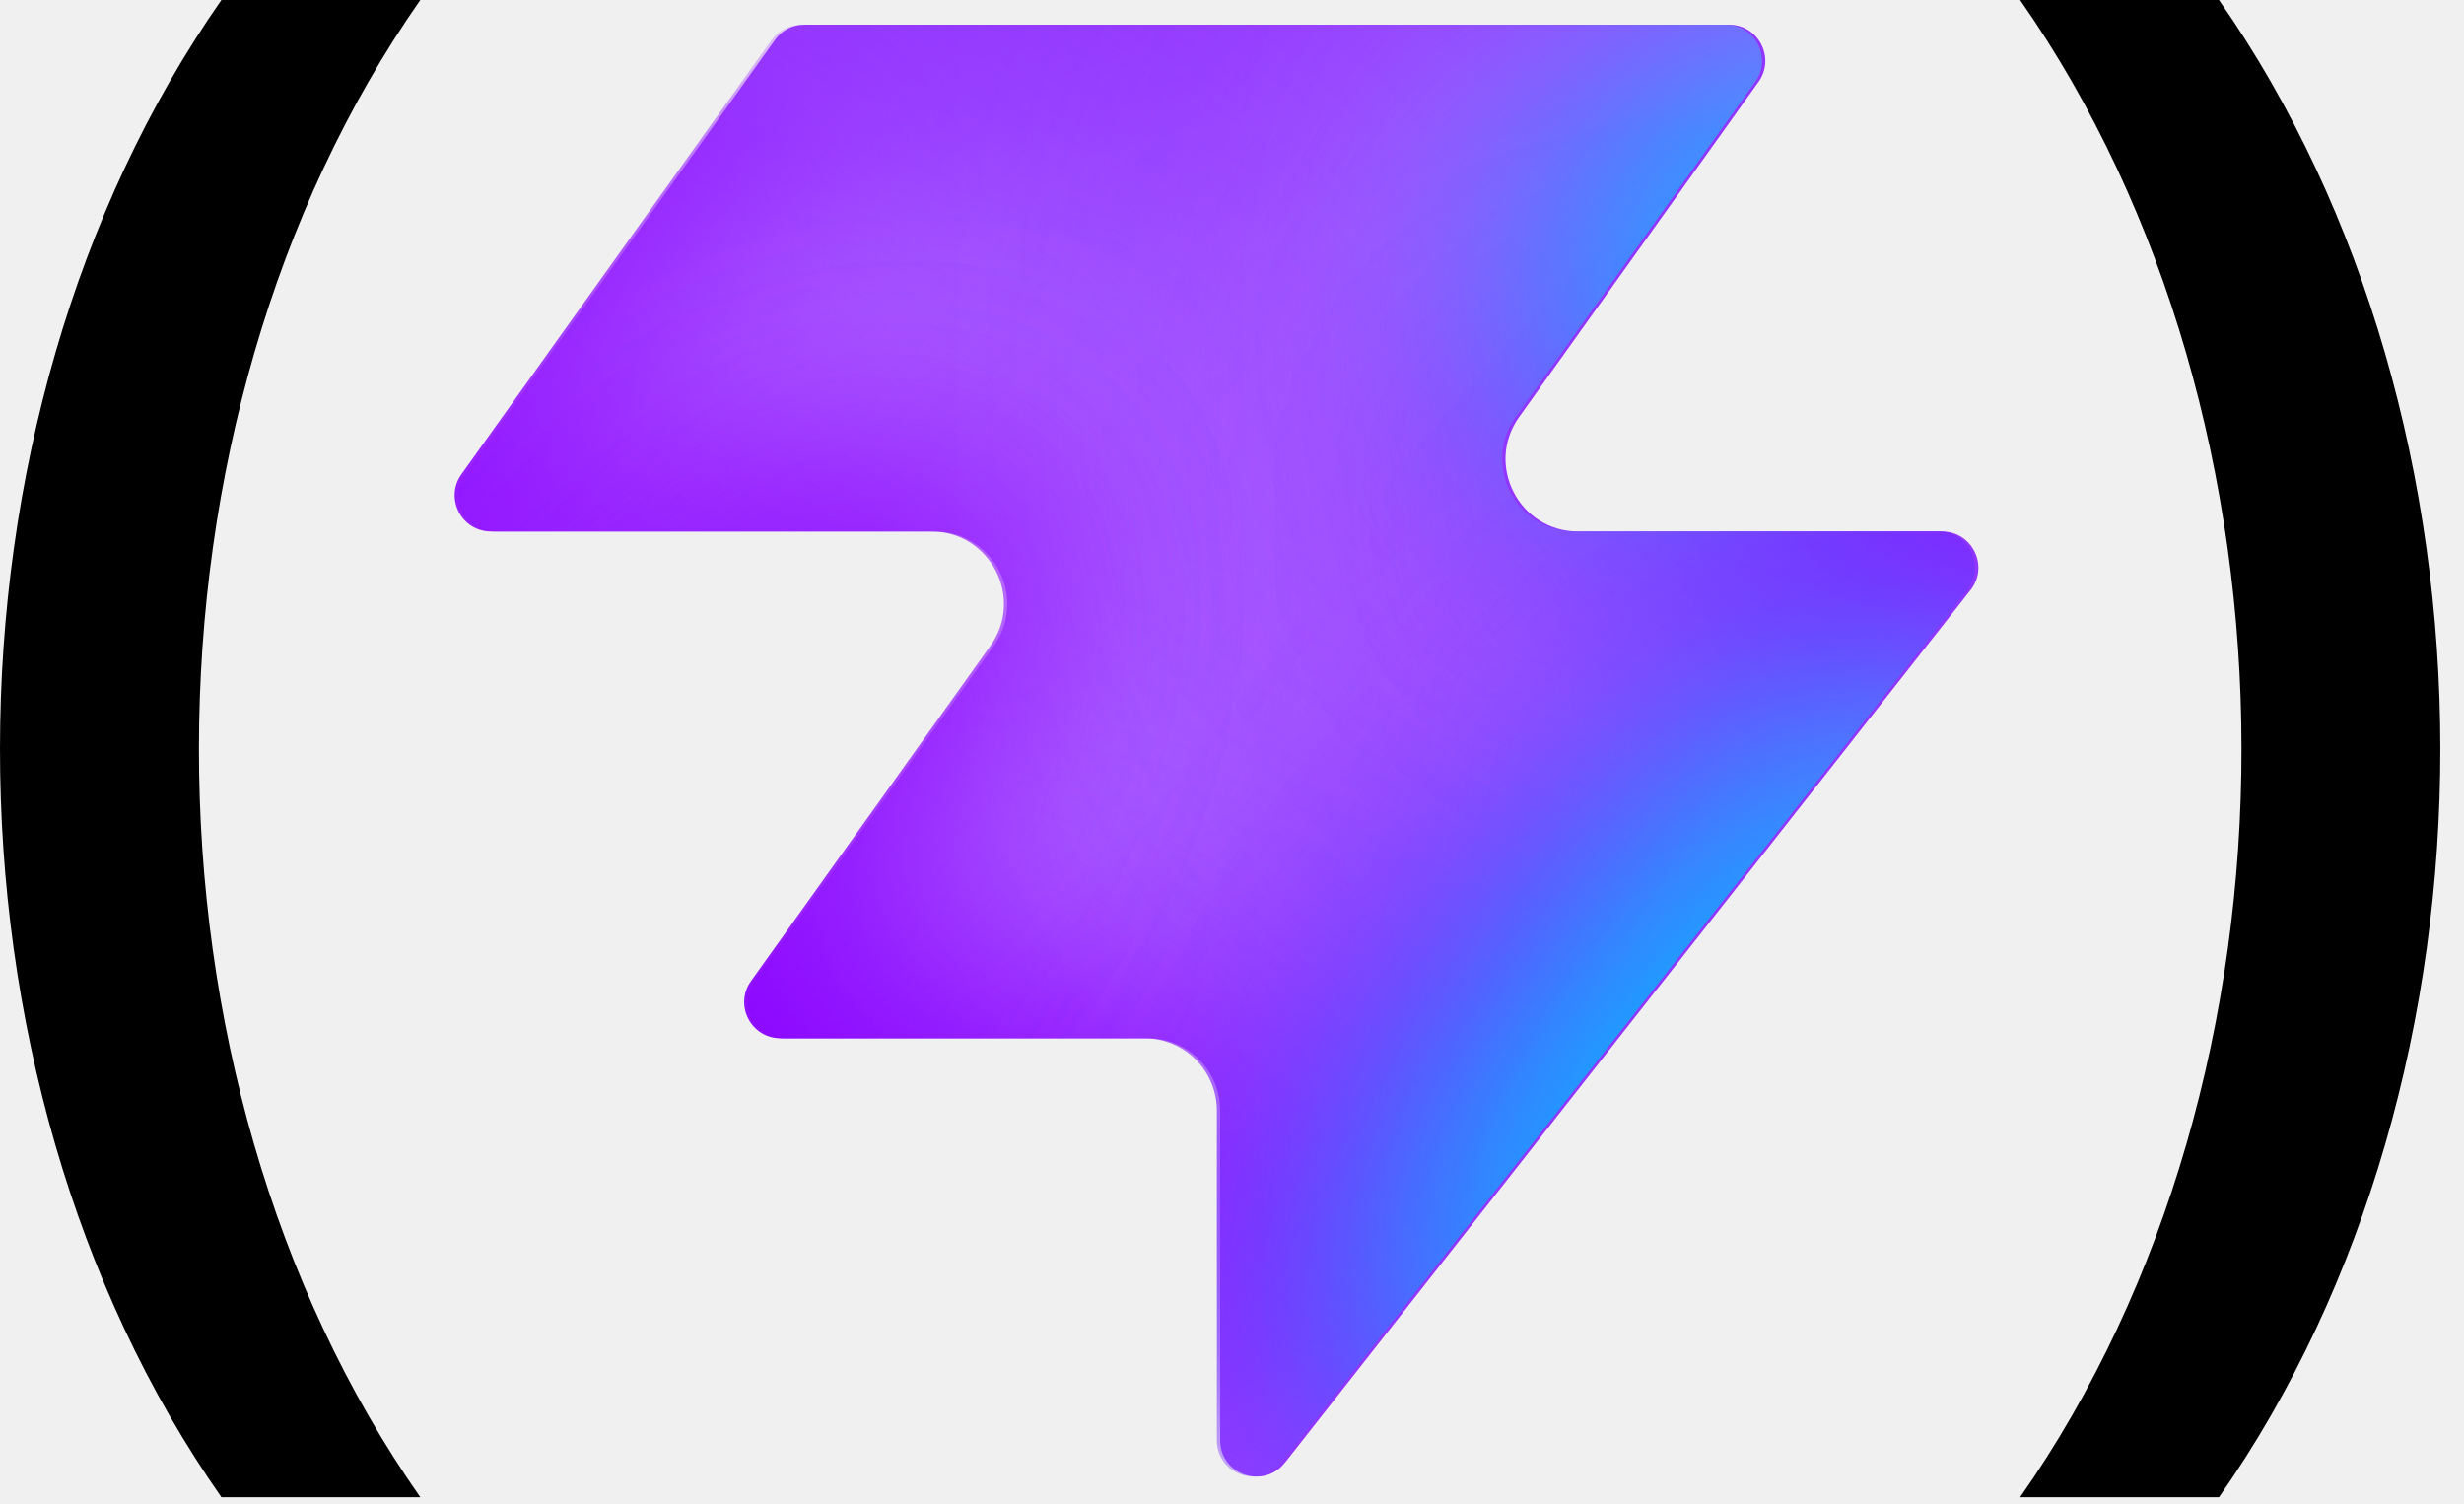
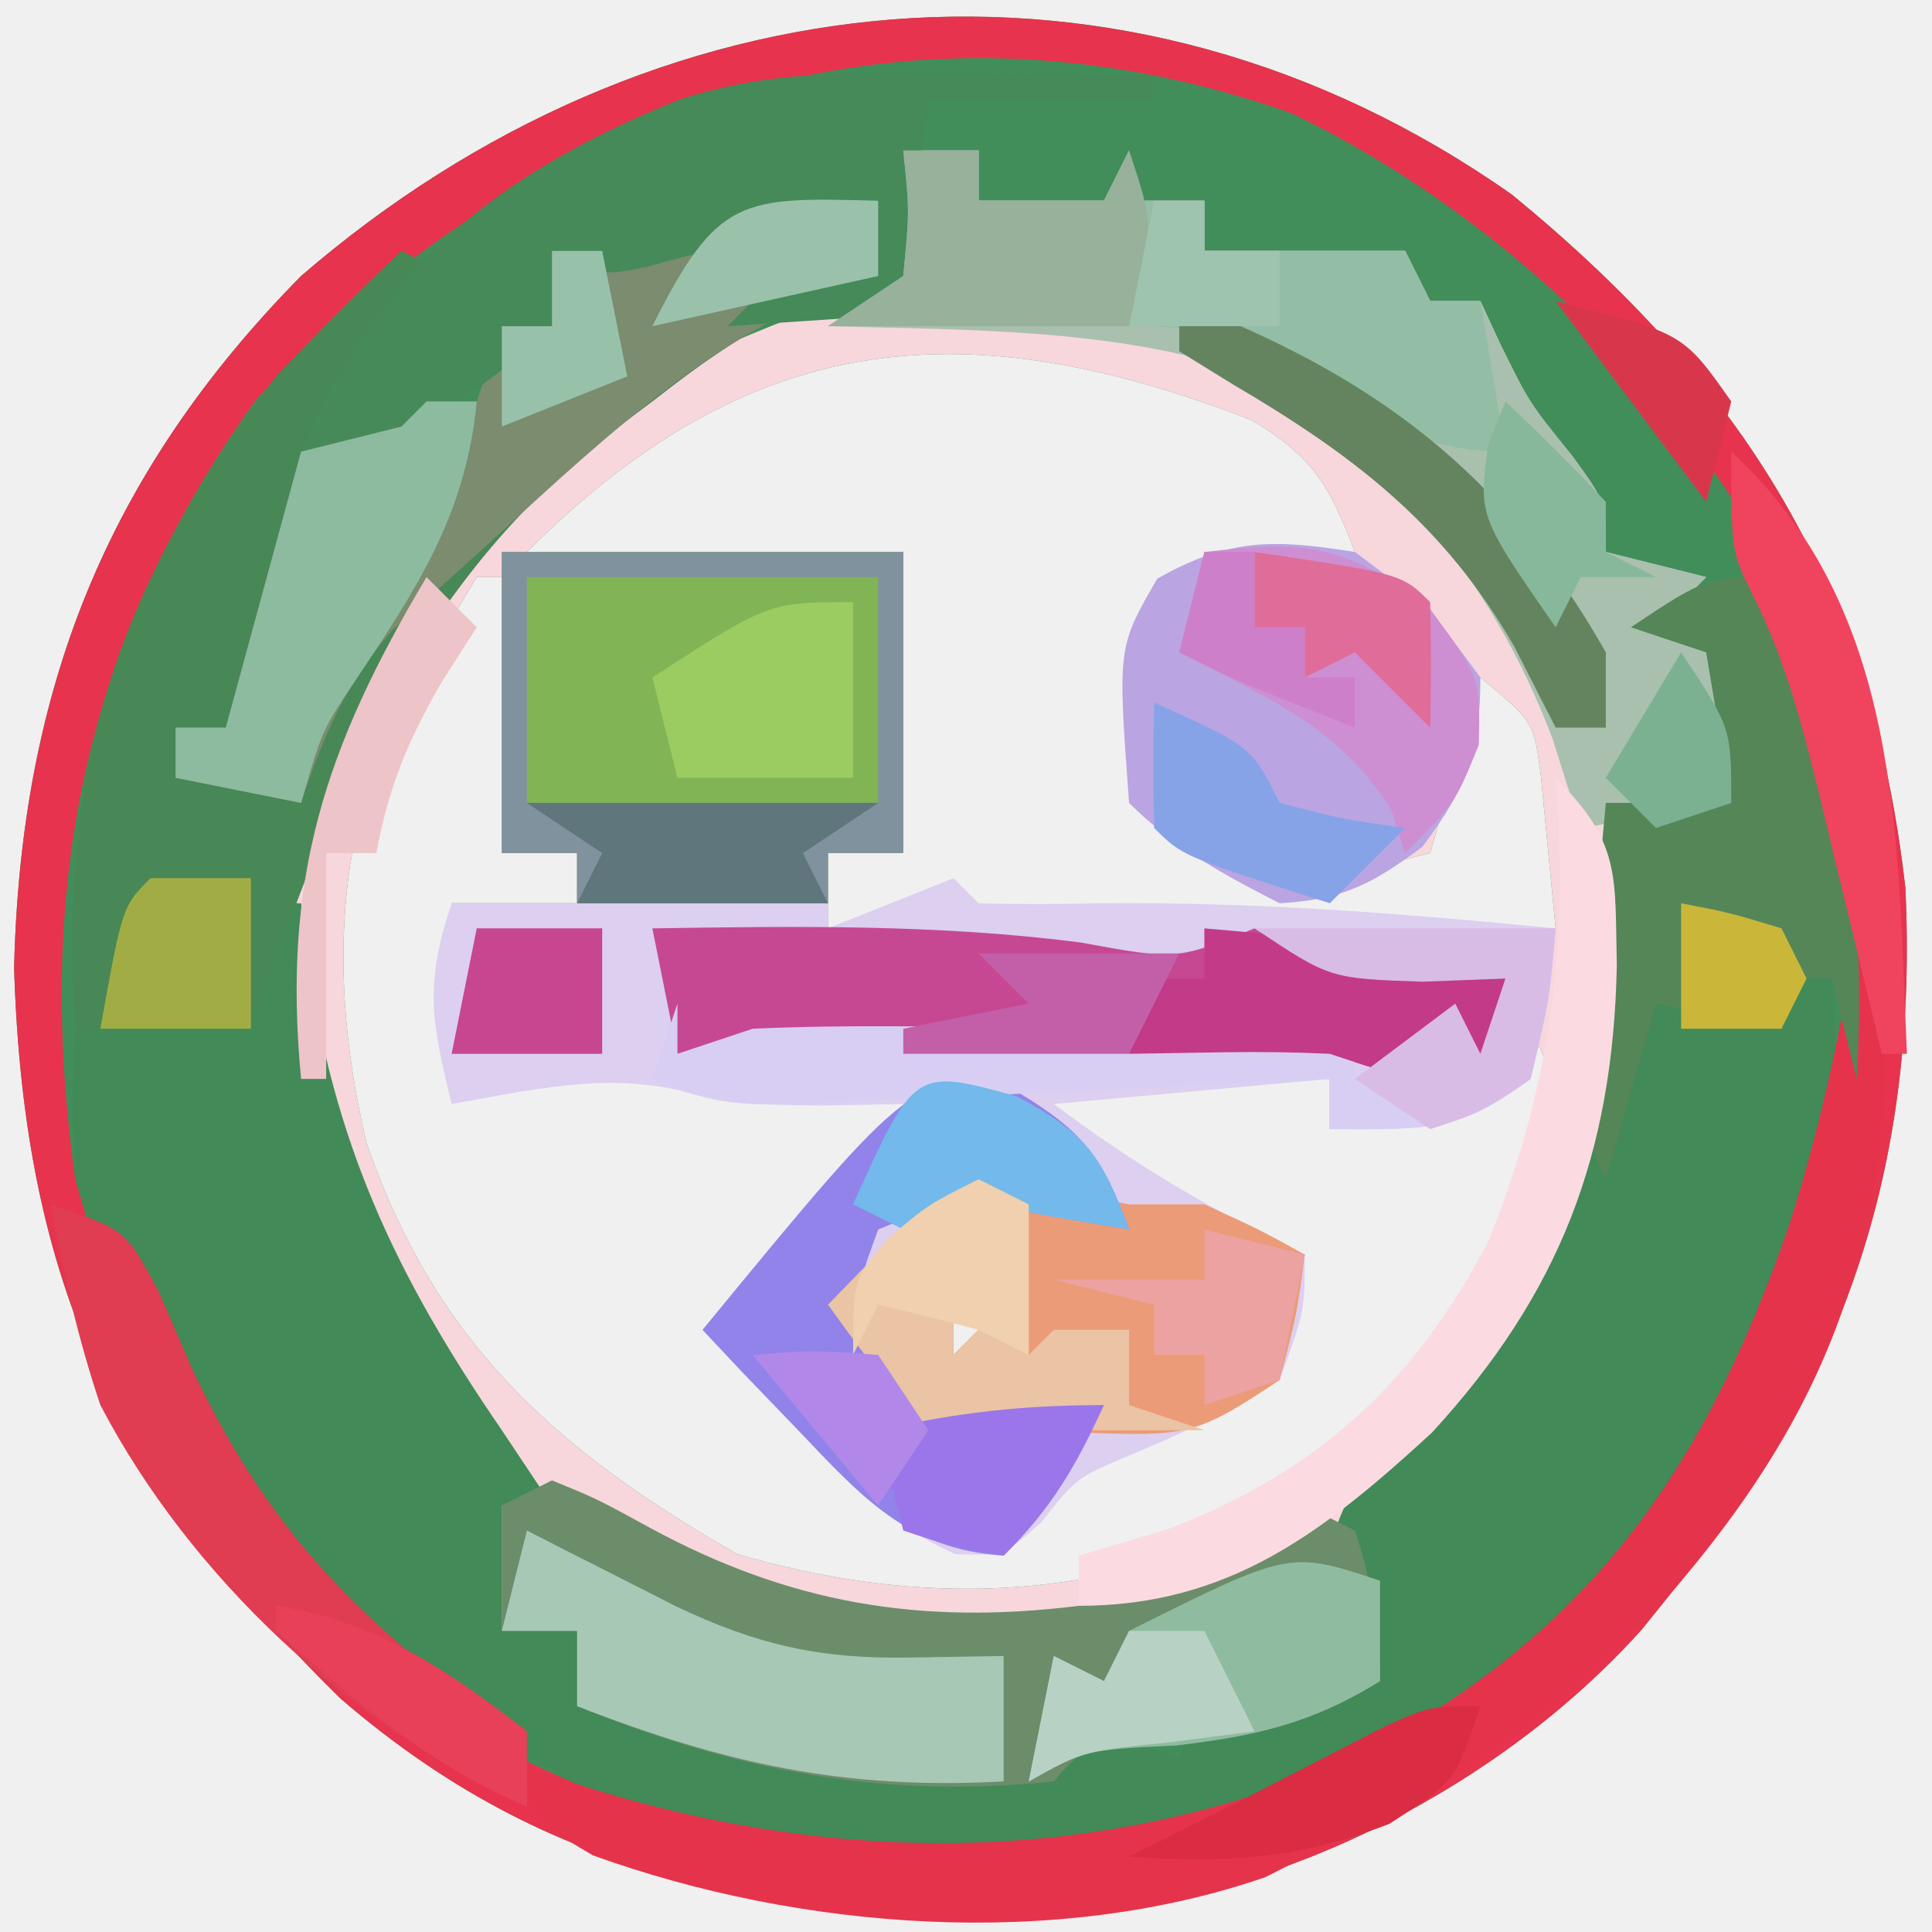
- <svg xmlns="http://www.w3.org/2000/svg" width="77" height="47" fill="none" aria-labelledby="vite-logo-title" viewBox="0 0 77 47">
-   <style>.parenthesis{fill:#000}@media (prefers-color-scheme:dark){.parenthesis{fill:#fff}}</style>
-   <path fill="#9135ff" d="M40.151 45.71c-.663.844-2.02.374-2.02-.699V34.708a2.26 2.26 0 0 0-2.262-2.262H24.493c-.92 0-1.457-1.04-.92-1.788l7.479-10.471c1.07-1.498 0-3.578-1.842-3.578H15.443c-.92 0-1.456-1.04-.92-1.788l9.696-13.576c.213-.297.556-.474.92-.474h28.894c.92 0 1.456 1.04.92 1.788l-7.48 10.472c-1.07 1.497 0 3.578 1.842 3.578h11.376c.944 0 1.474 1.087.89 1.83L40.153 45.712z" />
-   <mask id="a" width="48" height="47" x="14" y="0" maskUnits="userSpaceOnUse" style="mask-type:alpha">
-     <path fill="#000" d="M40.047 45.71c-.663.843-2.02.374-2.02-.699V34.708a2.26 2.26 0 0 0-2.262-2.262H24.389c-.92 0-1.457-1.04-.92-1.788l7.479-10.472c1.07-1.497 0-3.578-1.842-3.578H15.34c-.92 0-1.456-1.04-.92-1.788l9.696-13.575c.213-.297.556-.474.92-.474H53.93c.92 0 1.456 1.04.92 1.788L47.37 13.03c-1.07 1.498 0 3.578 1.842 3.578h11.376c.944 0 1.474 1.088.89 1.831L40.049 45.712z" />
-   </mask>
-   <g mask="url(#a)">
-     <g filter="url(#b)">
-       <ellipse cx="5.508" cy="14.704" fill="#eee6ff" rx="5.508" ry="14.704" transform="rotate(269.814 20.96 11.29)scale(-1 1)" />
-     </g>
-     <g filter="url(#c)">
-       <ellipse cx="10.399" cy="29.851" fill="#eee6ff" rx="10.399" ry="29.851" transform="rotate(89.814 -16.902 -8.275)scale(1 -1)" />
-     </g>
-     <g filter="url(#d)">
-       <ellipse cx="5.508" cy="30.487" fill="#8900ff" rx="5.508" ry="30.487" transform="rotate(89.814 -19.197 -7.127)scale(1 -1)" />
-     </g>
-     <g filter="url(#e)">
-       <ellipse cx="5.508" cy="30.599" fill="#8900ff" rx="5.508" ry="30.599" transform="rotate(89.814 -25.928 4.177)scale(1 -1)" />
-     </g>
-     <g filter="url(#f)">
-       <ellipse cx="5.508" cy="30.599" fill="#8900ff" rx="5.508" ry="30.599" transform="rotate(89.814 -25.738 5.52)scale(1 -1)" />
-     </g>
-     <g filter="url(#g)">
-       <ellipse cx="14.072" cy="22.078" fill="#eee6ff" rx="14.072" ry="22.078" transform="rotate(93.35 31.245 55.578)scale(-1 1)" />
-     </g>
-     <g filter="url(#h)">
-       <ellipse cx="3.47" cy="21.501" fill="#8900ff" rx="3.47" ry="21.501" transform="rotate(89.009 35.419 55.202)scale(-1 1)" />
-     </g>
-     <g filter="url(#i)">
-       <ellipse cx="3.47" cy="21.501" fill="#8900ff" rx="3.47" ry="21.501" transform="rotate(89.009 35.419 55.202)scale(-1 1)" />
-     </g>
-     <g filter="url(#j)">
-       <ellipse cx="14.592" cy="9.743" fill="#8900ff" rx="4.407" ry="29.108" transform="rotate(39.51 14.592 9.743)" />
-     </g>
-     <g filter="url(#k)">
-       <ellipse cx="61.728" cy="-5.321" fill="#8900ff" rx="4.407" ry="29.108" transform="rotate(37.892 61.728 -5.32)" />
-     </g>
-     <g filter="url(#l)">
-       <ellipse cx="55.618" cy="7.104" fill="#00c2ff" rx="5.971" ry="9.665" transform="rotate(37.892 55.618 7.104)" />
-     </g>
-     <g filter="url(#m)">
-       <ellipse cx="12.326" cy="39.103" fill="#8900ff" rx="4.407" ry="29.108" transform="rotate(37.892 12.326 39.103)" />
-     </g>
-     <g filter="url(#n)">
-       <ellipse cx="12.326" cy="39.103" fill="#8900ff" rx="4.407" ry="29.108" transform="rotate(37.892 12.326 39.103)" />
-     </g>
-     <g filter="url(#o)">
-       <ellipse cx="49.857" cy="30.678" fill="#8900ff" rx="4.407" ry="29.108" transform="rotate(37.892 49.857 30.678)" />
-     </g>
-     <g filter="url(#p)">
-       <ellipse cx="52.623" cy="33.171" fill="#00c2ff" rx="5.971" ry="15.297" transform="rotate(37.892 52.623 33.17)" />
-     </g>
-   </g>
-   <path d="M6.919 0c-9.198 13.166-9.252 33.575 0 46.789h6.215c-9.25-13.214-9.196-33.623 0-46.789zm62.424 0h-6.215c9.198 13.166 9.252 33.575 0 46.789h6.215c9.25-13.214 9.196-33.623 0-46.789" class="parenthesis" />
-   <defs>
-     <filter id="b" width="60.045" height="41.654" x="-5.564" y="16.92" color-interpolation-filters="sRGB" filterUnits="userSpaceOnUse">
-       <feFlood flood-opacity="0" result="BackgroundImageFix" />
-       <feBlend in="SourceGraphic" in2="BackgroundImageFix" result="shape" />
-       <feGaussianBlur result="effect1_foregroundBlur_2002_17286" stdDeviation="7.659" />
-     </filter>
-     <filter id="c" width="90.34" height="51.437" x="-40.407" y="-6.762" color-interpolation-filters="sRGB" filterUnits="userSpaceOnUse">
-       <feFlood flood-opacity="0" result="BackgroundImageFix" />
-       <feBlend in="SourceGraphic" in2="BackgroundImageFix" result="shape" />
-       <feGaussianBlur result="effect1_foregroundBlur_2002_17286" stdDeviation="7.659" />
-     </filter>
-     <filter id="d" width="79.355" height="29.4" x="-35.435" y="2.801" color-interpolation-filters="sRGB" filterUnits="userSpaceOnUse">
-       <feFlood flood-opacity="0" result="BackgroundImageFix" />
-       <feBlend in="SourceGraphic" in2="BackgroundImageFix" result="shape" />
-       <feGaussianBlur result="effect1_foregroundBlur_2002_17286" stdDeviation="4.596" />
-     </filter>
-     <filter id="e" width="79.579" height="29.4" x="-30.84" y="20.8" color-interpolation-filters="sRGB" filterUnits="userSpaceOnUse">
-       <feFlood flood-opacity="0" result="BackgroundImageFix" />
-       <feBlend in="SourceGraphic" in2="BackgroundImageFix" result="shape" />
-       <feGaussianBlur result="effect1_foregroundBlur_2002_17286" stdDeviation="4.596" />
-     </filter>
-     <filter id="f" width="79.579" height="29.4" x="-29.307" y="21.949" color-interpolation-filters="sRGB" filterUnits="userSpaceOnUse">
-       <feFlood flood-opacity="0" result="BackgroundImageFix" />
-       <feBlend in="SourceGraphic" in2="BackgroundImageFix" result="shape" />
-       <feGaussianBlur result="effect1_foregroundBlur_2002_17286" stdDeviation="4.596" />
-     </filter>
-     <filter id="g" width="74.749" height="58.852" x="29.961" y="-17.13" color-interpolation-filters="sRGB" filterUnits="userSpaceOnUse">
-       <feFlood flood-opacity="0" result="BackgroundImageFix" />
-       <feBlend in="SourceGraphic" in2="BackgroundImageFix" result="shape" />
-       <feGaussianBlur result="effect1_foregroundBlur_2002_17286" stdDeviation="7.659" />
-     </filter>
-     <filter id="h" width="61.377" height="25.362" x="37.754" y="3.055" color-interpolation-filters="sRGB" filterUnits="userSpaceOnUse">
-       <feFlood flood-opacity="0" result="BackgroundImageFix" />
-       <feBlend in="SourceGraphic" in2="BackgroundImageFix" result="shape" />
-       <feGaussianBlur result="effect1_foregroundBlur_2002_17286" stdDeviation="4.596" />
-     </filter>
-     <filter id="i" width="61.377" height="25.362" x="37.754" y="3.055" color-interpolation-filters="sRGB" filterUnits="userSpaceOnUse">
-       <feFlood flood-opacity="0" result="BackgroundImageFix" />
-       <feBlend in="SourceGraphic" in2="BackgroundImageFix" result="shape" />
-       <feGaussianBlur result="effect1_foregroundBlur_2002_17286" stdDeviation="4.596" />
-     </filter>
-     <filter id="j" width="56.045" height="63.649" x="-13.43" y="-22.082" color-interpolation-filters="sRGB" filterUnits="userSpaceOnUse">
-       <feFlood flood-opacity="0" result="BackgroundImageFix" />
-       <feBlend in="SourceGraphic" in2="BackgroundImageFix" result="shape" />
-       <feGaussianBlur result="effect1_foregroundBlur_2002_17286" stdDeviation="4.596" />
-     </filter>
-     <filter id="k" width="54.814" height="64.646" x="34.321" y="-37.644" color-interpolation-filters="sRGB" filterUnits="userSpaceOnUse">
-       <feFlood flood-opacity="0" result="BackgroundImageFix" />
-       <feBlend in="SourceGraphic" in2="BackgroundImageFix" result="shape" />
-       <feGaussianBlur result="effect1_foregroundBlur_2002_17286" stdDeviation="4.596" />
-     </filter>
-     <filter id="l" width="33.541" height="35.313" x="38.847" y="-10.552" color-interpolation-filters="sRGB" filterUnits="userSpaceOnUse">
-       <feFlood flood-opacity="0" result="BackgroundImageFix" />
-       <feBlend in="SourceGraphic" in2="BackgroundImageFix" result="shape" />
-       <feGaussianBlur result="effect1_foregroundBlur_2002_17286" stdDeviation="4.596" />
-     </filter>
-     <filter id="m" width="54.814" height="64.646" x="-15.081" y="6.78" color-interpolation-filters="sRGB" filterUnits="userSpaceOnUse">
-       <feFlood flood-opacity="0" result="BackgroundImageFix" />
-       <feBlend in="SourceGraphic" in2="BackgroundImageFix" result="shape" />
-       <feGaussianBlur result="effect1_foregroundBlur_2002_17286" stdDeviation="4.596" />
-     </filter>
-     <filter id="n" width="54.814" height="64.646" x="-15.081" y="6.78" color-interpolation-filters="sRGB" filterUnits="userSpaceOnUse">
-       <feFlood flood-opacity="0" result="BackgroundImageFix" />
-       <feBlend in="SourceGraphic" in2="BackgroundImageFix" result="shape" />
-       <feGaussianBlur result="effect1_foregroundBlur_2002_17286" stdDeviation="4.596" />
-     </filter>
-     <filter id="o" width="54.814" height="64.646" x="22.45" y="-1.645" color-interpolation-filters="sRGB" filterUnits="userSpaceOnUse">
-       <feFlood flood-opacity="0" result="BackgroundImageFix" />
-       <feBlend in="SourceGraphic" in2="BackgroundImageFix" result="shape" />
-       <feGaussianBlur result="effect1_foregroundBlur_2002_17286" stdDeviation="4.596" />
-     </filter>
-     <filter id="p" width="39.409" height="43.623" x="32.919" y="11.36" color-interpolation-filters="sRGB" filterUnits="userSpaceOnUse">
-       <feFlood flood-opacity="0" result="BackgroundImageFix" />
-       <feBlend in="SourceGraphic" in2="BackgroundImageFix" result="shape" />
-       <feGaussianBlur result="effect1_foregroundBlur_2002_17286" stdDeviation="4.596" />
-     </filter>
-   </defs>
+ <svg xmlns="http://www.w3.org/2000/svg" version="1.1" width="77" height="77">
+   <path d="M0 0 C9.258 7.589 14.325 15.617 15.688 27.625 C16.189 38.285 13.481 46.992 6.75 55.25 C6.236 55.888 5.721 56.526 5.191 57.184 C-0.379 63.396 -9.037 67.856 -17.402 68.488 C-28.669 68.709 -37.819 67.603 -46.688 59.938 C-55.581 51.186 -59.302 43.474 -59.688 30.812 C-59.421 19.799 -56.025 11.129 -48.25 3.25 C-34.272 -8.825 -15.458 -10.859 0 0 Z M-39.25 14.25 C-34.3 14.25 -29.35 14.25 -24.25 14.25 C-24.25 18.21 -24.25 22.17 -24.25 26.25 C-25.24 26.25 -26.23 26.25 -27.25 26.25 C-27.25 27.24 -27.25 28.23 -27.25 29.25 C-26.446 29.064 -25.641 28.879 -24.812 28.688 C-23.544 28.471 -23.544 28.471 -22.25 28.25 C-21.92 28.58 -21.59 28.91 -21.25 29.25 C-19.542 29.337 -17.831 29.357 -16.121 29.348 C-15.087 29.344 -14.052 29.341 -12.986 29.338 C-11.898 29.33 -10.809 29.321 -9.688 29.312 C-8.595 29.308 -7.503 29.303 -6.377 29.299 C-3.668 29.287 -0.959 29.271 1.75 29.25 C1.626 27.971 1.502 26.692 1.375 25.375 C1.305 24.656 1.236 23.936 1.164 23.195 C0.886 21.023 0.886 21.023 -1.25 19.25 C-1.91 21.56 -2.57 23.87 -3.25 26.25 C-6.702 27.133 -8.723 27.433 -12.125 26.25 C-14.25 24.25 -14.25 24.25 -14.688 20.688 C-14.25 17.25 -14.25 17.25 -12.25 15.25 C-10.262 14.852 -8.261 14.512 -6.25 14.25 C-7.256 11.605 -7.917 10.447 -10.387 8.984 C-21.918 4.535 -30.408 5.408 -39.25 14.25 Z M-41.25 15.25 C-41.889 16.323 -42.529 17.395 -43.188 18.5 C-43.547 19.103 -43.907 19.707 -44.277 20.328 C-47.043 25.794 -47.041 31.945 -45.637 37.812 C-42.869 45.809 -38.088 50.047 -30.875 54.188 C-24.278 56.121 -17.587 56.169 -11.199 53.422 C-4.927 49.651 -0.276 44.274 1.75 37.25 C1.566 34.905 1.566 34.905 0.75 33.25 C0.09 34.24 -0.57 35.23 -1.25 36.25 C-4.375 36.938 -4.375 36.938 -7.25 37.25 C-7.25 36.59 -7.25 35.93 -7.25 35.25 C-11.54 35.25 -15.83 35.25 -20.25 35.25 C-16.284 39.512 -16.284 39.512 -11.25 42.25 C-10.26 42.25 -9.27 42.25 -8.25 42.25 C-8.508 44.121 -8.508 44.121 -9.25 46.25 C-10.992 47.41 -10.992 47.41 -13.125 48.312 C-15.504 49.335 -17.018 49.991 -18.758 51.934 C-20.25 53.25 -20.25 53.25 -22.203 53.16 C-24.701 52.05 -26.126 50.67 -28 48.688 C-28.92 47.727 -28.92 47.727 -29.859 46.746 C-30.318 46.252 -30.777 45.759 -31.25 45.25 C-30.635 44.544 -30.635 44.544 -30.008 43.824 C-29.469 43.202 -28.93 42.579 -28.375 41.938 C-27.841 41.323 -27.308 40.708 -26.758 40.074 C-25.086 38.115 -25.086 38.115 -23.25 35.25 C-26.88 35.25 -30.51 35.25 -34.25 35.25 C-34.58 33.93 -34.91 32.61 -35.25 31.25 C-35.25 32.57 -35.25 33.89 -35.25 35.25 C-37.56 35.25 -39.87 35.25 -42.25 35.25 C-42.25 32.94 -42.25 30.63 -42.25 28.25 C-40.6 28.25 -38.95 28.25 -37.25 28.25 C-37.25 27.59 -37.25 26.93 -37.25 26.25 C-38.24 26.25 -39.23 26.25 -40.25 26.25 C-40.25 22.62 -40.25 18.99 -40.25 15.25 C-40.58 15.25 -40.91 15.25 -41.25 15.25 Z M-7.25 17.25 C-6.25 19.25 -6.25 19.25 -6.25 19.25 Z M-2.25 17.25 C-1.25 19.25 -1.25 19.25 -1.25 19.25 Z M1.75 29.25 C2.75 33.25 2.75 33.25 2.75 33.25 Z M-22.25 43.25 C-22.25 44.24 -22.25 45.23 -22.25 46.25 C-21.59 45.59 -20.93 44.93 -20.25 44.25 C-20.91 43.92 -21.57 43.59 -22.25 43.25 Z " fill="#428E5A" transform="translate(60.25,7.75)" />
+   <path d="M0 0 C0.99 0 1.98 0 3 0 C3 0.66 3 1.32 3 2 C4.65 2 6.3 2 8 2 C8.33 1.34 8.66 0.68 9 0 C9 0.66 9 1.32 9 2 C9.99 2 10.98 2 12 2 C12 2.66 12 3.32 12 4 C14.64 4 17.28 4 20 4 C20.495 4.99 20.495 4.99 21 6 C21.66 6 22.32 6 23 6 C23.268 6.577 23.536 7.155 23.812 7.75 C24.951 10.057 24.951 10.057 26.625 12.125 C28 14 28 14 28 16 C29.32 16.33 30.64 16.66 32 17 C31.34 17.66 30.68 18.32 30 19 C30.66 19.33 31.32 19.66 32 20 C32.625 23.062 32.625 23.062 33 26 C32.01 26.33 31.02 26.66 30 27 C29.34 26.67 28.68 26.34 28 26 C28.058 26.822 28.116 27.645 28.176 28.492 C28.572 38.296 26.683 45.008 20.125 52.375 C17.716 54.732 17.716 54.732 18.188 57.25 C18.456 57.828 18.724 58.405 19 59 C19 59.66 19 60.32 19 61 C16.294 62.692 13.934 63.215 10.812 63.562 C7.218 63.575 7.218 63.575 6 65 C-0.885 65.71 -6.635 64.583 -13 62 C-13 61.01 -13 60.02 -13 59 C-13.99 59 -14.98 59 -16 59 C-16 56.667 -16 54.333 -16 52 C-16.918 50.557 -17.884 49.144 -18.875 47.75 C-23.387 41.056 -25.141 35.071 -24 27 C-21.733 20.208 -17.89 14.159 -12 10 C-8.087 8.068 -4.109 6.464 0 5 C0 3.35 0 1.7 0 0 Z M-15 16 C-10.05 16 -5.1 16 0 16 C0 19.96 0 23.92 0 28 C-0.99 28 -1.98 28 -3 28 C-3 28.99 -3 29.98 -3 31 C-2.196 30.814 -1.391 30.629 -0.562 30.438 C0.706 30.221 0.706 30.221 2 30 C2.33 30.33 2.66 30.66 3 31 C4.708 31.087 6.419 31.107 8.129 31.098 C9.163 31.094 10.198 31.091 11.264 31.088 C12.352 31.08 13.441 31.071 14.562 31.062 C15.655 31.058 16.747 31.053 17.873 31.049 C20.582 31.037 23.291 31.021 26 31 C25.876 29.721 25.753 28.442 25.625 27.125 C25.555 26.406 25.486 25.686 25.414 24.945 C25.136 22.773 25.136 22.773 23 21 C22.34 23.31 21.68 25.62 21 28 C17.548 28.883 15.527 29.183 12.125 28 C10 26 10 26 9.562 22.438 C10 19 10 19 12 17 C13.988 16.602 15.989 16.262 18 16 C16.994 13.355 16.333 12.197 13.863 10.734 C2.332 6.285 -6.158 7.158 -15 16 Z M-17 17 C-17.639 18.073 -18.279 19.145 -18.938 20.25 C-19.297 20.853 -19.657 21.457 -20.027 22.078 C-22.793 27.544 -22.791 33.695 -21.387 39.562 C-18.619 47.559 -13.838 51.797 -6.625 55.938 C-0.028 57.871 6.663 57.919 13.051 55.172 C19.323 51.401 23.974 46.024 26 39 C25.816 36.655 25.816 36.655 25 35 C24.34 35.99 23.68 36.98 23 38 C19.875 38.688 19.875 38.688 17 39 C17 38.34 17 37.68 17 37 C12.71 37 8.42 37 4 37 C7.966 41.262 7.966 41.262 13 44 C13.99 44 14.98 44 16 44 C15.742 45.871 15.742 45.871 15 48 C13.258 49.16 13.258 49.16 11.125 50.062 C8.746 51.085 7.232 51.741 5.492 53.684 C4 55 4 55 2.047 54.91 C-0.451 53.8 -1.876 52.42 -3.75 50.438 C-4.67 49.477 -4.67 49.477 -5.609 48.496 C-6.068 48.002 -6.527 47.509 -7 47 C-6.385 46.294 -6.385 46.294 -5.758 45.574 C-5.219 44.952 -4.68 44.329 -4.125 43.688 C-3.591 43.073 -3.058 42.458 -2.508 41.824 C-0.836 39.865 -0.836 39.865 1 37 C-2.63 37 -6.26 37 -10 37 C-10.33 35.68 -10.66 34.36 -11 33 C-11 34.32 -11 35.64 -11 37 C-13.31 37 -15.62 37 -18 37 C-18 34.69 -18 32.38 -18 30 C-16.35 30 -14.7 30 -13 30 C-13 29.34 -13 28.68 -13 28 C-13.99 28 -14.98 28 -16 28 C-16 24.37 -16 20.74 -16 17 C-16.33 17 -16.66 17 -17 17 Z M17 19 C18 21 18 21 18 21 Z M22 19 C23 21 23 21 23 21 Z M26 31 C27 35 27 35 27 35 Z M2 45 C2 45.99 2 46.98 2 48 C2.66 47.34 3.32 46.68 4 46 C3.34 45.67 2.68 45.34 2 45 Z " fill="#F7D7DC" transform="translate(36,6)" />
+   <path d="M0 0 C5.28 0 10.56 0 16 0 C16 3.96 16 7.92 16 12 C15.01 12 14.02 12 13 12 C13 12.99 13 13.98 13 15 C14.65 14.34 16.3 13.68 18 13 C18.33 13.33 18.66 13.66 19 14 C20.603 14.048 22.209 14.037 23.812 14 C29.921 13.936 35.924 14.406 42 15 C41.75 17.875 41.75 17.875 41 21 C38.141 23.169 36.716 23 33 23 C33 22.34 33 21.68 33 21 C29.37 21.33 25.74 21.66 22 22 C25.316 24.487 28.294 26.231 32 28 C32 30.25 32 30.25 31 33 C29.068 34.239 27.124 35.125 25.008 36.008 C22.912 36.889 22.912 36.889 21.492 38.68 C20 40 20 40 18.078 39.941 C15.38 38.719 13.789 37.078 11.75 34.938 C10.69 33.837 10.69 33.837 9.609 32.715 C9.078 32.149 8.547 31.583 8 31 C8.957 29.874 9.916 28.749 10.875 27.625 C11.409 26.999 11.942 26.372 12.492 25.727 C13.614 24.442 14.794 23.206 16 22 C14.928 22.021 13.855 22.041 12.75 22.062 C9 22 9 22 7 21.438 C3.906 20.761 1.086 21.466 -2 22 C-2.8 18.713 -3.097 17.29 -2 14 C-0.35 14 1.3 14 3 14 C3 13.34 3 12.68 3 12 C2.01 12 1.02 12 0 12 C0 8.04 0 4.08 0 0 Z M18 29 C18 29.99 18 30.98 18 32 C18.66 31.34 19.32 30.68 20 30 C19.34 29.67 18.68 29.34 18 29 Z " fill="#DCCFF0" transform="translate(20,22)" />
+   <path d="M0 0 C0.33 0 0.66 0 1 0 C1.075 0.678 1.15 1.356 1.227 2.055 C2.284 9.542 4.744 14.801 9 21 C9.66 21.99 10.32 22.98 11 24 C10.34 24 9.68 24 9 24 C9 25.65 9 27.3 9 29 C10.32 28.67 11.64 28.34 13 28 C12.67 29.32 12.34 30.64 12 32 C18.338 33.533 24.501 34.484 31 35 C31.495 34.01 31.495 34.01 32 33 C33.32 33.33 34.64 33.66 36 34 C36.495 33.01 36.495 33.01 37 32 C37.99 32 38.98 32 40 32 C40.66 31.01 41.32 30.02 42 29 C42 29.66 42 30.32 42 31 C42.66 31 43.32 31 44 31 C43.526 30.196 43.051 29.391 42.562 28.562 C42 25 42 25 43.285 22.809 C45.136 20.486 47.04 18.231 49 16 C53.204 10.8 53.743 6.495 54 0 C54.286 0.645 54.572 1.289 54.867 1.953 C55.814 4.199 55.814 4.199 58.125 4.75 C58.744 4.832 59.362 4.915 60 5 C60 4.34 60 3.68 60 3 C60.66 3 61.32 3 62 3 C62.842 11.76 59.707 19.944 54.312 26.875 C47.946 33.586 39.504 37.493 30.352 38.336 C22.597 38.417 16.682 38.069 10 34 C8.453 33.134 8.453 33.134 6.875 32.25 C-0.313 26.625 -5.259 19.767 -8 11 C-8.129 7.664 -8.129 7.664 -8 5 C-5.69 5 -3.38 5 -1 5 C-0.67 3.35 -0.34 1.7 0 0 Z " fill="#428A57" transform="translate(11,36)" />
+   <path d="M0 0 C9.258 7.589 14.325 15.617 15.688 27.625 C16.189 38.285 13.481 46.992 6.75 55.25 C6.236 55.888 5.721 56.526 5.191 57.184 C-0.379 63.396 -9.037 67.856 -17.402 68.488 C-28.669 68.709 -37.819 67.603 -46.688 59.938 C-55.581 51.186 -59.302 43.474 -59.688 30.812 C-59.421 19.799 -56.025 11.129 -48.25 3.25 C-34.272 -8.825 -15.458 -10.859 0 0 Z M-50 8.125 C-56.888 17.691 -58.888 27.611 -57.25 39.25 C-54.648 48.482 -49.016 56.896 -40.691 61.738 C-31.435 66.508 -22.372 67.794 -12.098 65.566 C-2.11 62.191 4.885 56.649 9.75 47.25 C14.141 37.146 15.334 28.151 11.781 17.625 C7.929 8.753 -0.127 0.896 -8.812 -3.25 C-24.52 -8.748 -38.915 -3.464 -50 8.125 Z " fill="#E7334D" transform="translate(60.25,7.75)" />
+   <path d="M0 0 C0 0.99 0 1.98 0 3 C-0.743 3.268 -1.485 3.536 -2.25 3.812 C-4.916 4.964 -6.723 6.225 -9 8 C-9.973 8.729 -9.973 8.729 -10.965 9.473 C-18.741 15.74 -21.759 23.79 -25 33 C-27.31 33 -29.62 33 -32 33 C-32.707 22.496 -30.32 15.427 -24 7 C-22.371 5.297 -20.714 3.618 -19 2 C-18.34 2.33 -17.68 2.66 -17 3 C-18.98 5.31 -20.96 7.62 -23 10 C-19.141 9.089 -19.141 9.089 -16 8 C-15.67 7.01 -15.34 6.02 -15 5 C-14.34 5 -13.68 5 -13 5 C-13 4.01 -13 3.02 -13 2 C-12.051 1.856 -11.102 1.711 -10.125 1.562 C-1.26 -0.033 -1.26 -0.033 0 0 Z " fill="#478856" transform="translate(35,8)" />
+   <path d="M0 0 C0.99 0 1.98 0 3 0 C3 0.66 3 1.32 3 2 C4.65 2 6.3 2 8 2 C8.33 1.34 8.66 0.68 9 0 C9 0.66 9 1.32 9 2 C9.99 2 10.98 2 12 2 C12 2.66 12 3.32 12 4 C14.64 4 17.28 4 20 4 C20.33 4.66 20.66 5.32 21 6 C21.66 6 22.32 6 23 6 C23.268 6.577 23.536 7.155 23.812 7.75 C24.951 10.057 24.951 10.057 26.625 12.125 C28 14 28 14 28 16 C29.32 16.33 30.64 16.66 32 17 C31.34 17.66 30.68 18.32 30 19 C30.66 19.33 31.32 19.66 32 20 C32.625 23.062 32.625 23.062 33 26 C30.03 26.495 30.03 26.495 27 27 C26.629 25.824 26.258 24.649 25.875 23.438 C23.5 17.167 19.289 11.901 13.277 8.711 C8.053 7.08 2.434 7.151 -3 7 C-2.01 6.34 -1.02 5.68 0 5 C0.25 2.416 0.25 2.416 0 0 Z " fill="#A9C0AE" transform="translate(36,6)" />
+   <path d="M0 0 C1.805 0.742 1.805 0.742 3.875 1.875 C9.45 4.907 14.685 5.784 21 5 C23.494 4.078 25.798 3.011 28.152 1.777 C28.762 1.521 29.372 1.264 30 1 C30.66 1.33 31.32 1.66 32 2 C32.674 4.089 33 5.804 33 8 C30.294 9.692 27.934 10.215 24.812 10.562 C21.218 10.575 21.218 10.575 20 12 C13.115 12.71 7.365 11.583 1 9 C1 8.01 1 7.02 1 6 C0.01 6 -0.98 6 -2 6 C-2 4.35 -2 2.7 -2 1 C-1.34 0.67 -0.68 0.34 0 0 Z " fill="#6C8D6A" transform="translate(22,59)" />
+   <path d="M0 0 C5.28 0 10.56 0 16 0 C16 3.96 16 7.92 16 12 C15.01 12 14.02 12 13 12 C13 12.66 13 13.32 13 14 C9.7 14 6.4 14 3 14 C3 13.34 3 12.68 3 12 C2.01 12 1.02 12 0 12 C0 8.04 0 4.08 0 0 Z " fill="#81B455" transform="translate(20,22)" />
+   <path d="M0 0 C0 0.99 0 1.98 0 3 C-0.743 3.268 -1.485 3.536 -2.25 3.812 C-7.964 6.28 -12.406 10.888 -17 15 C-17.784 15.701 -18.567 16.402 -19.375 17.125 C-21.242 19.28 -22.103 21.309 -23 24 C-24.65 23.67 -26.3 23.34 -28 23 C-28 22.34 -28 21.68 -28 21 C-27.34 21 -26.68 21 -26 21 C-24.515 15.555 -24.515 15.555 -23 10 C-21.68 9.67 -20.36 9.34 -19 9 C-18.01 8.67 -17.02 8.34 -16 8 C-15.67 7.01 -15.34 6.02 -15 5 C-14.34 5 -13.68 5 -13 5 C-13 4.01 -13 3.02 -13 2 C-12.051 1.856 -11.102 1.711 -10.125 1.562 C-1.26 -0.033 -1.26 -0.033 0 0 Z " fill="#7B8C6F" transform="translate(35,8)" />
+   <path d="M0 0 C0.75 0.005 1.499 0.009 2.271 0.014 C4.119 0.025 5.966 0.043 7.812 0.062 C7.812 0.393 7.812 0.723 7.812 1.062 C4.843 1.062 1.873 1.062 -1.188 1.062 C-1.518 3.373 -1.847 5.683 -2.188 8.062 C0.453 8.062 3.092 8.062 5.812 8.062 C5.812 8.393 5.812 8.723 5.812 9.062 C0.863 9.393 -4.088 9.723 -9.188 10.062 C-7.867 8.742 -6.548 7.423 -5.188 6.062 C-7.613 6.534 -9.999 7.009 -12.375 7.688 C-14.188 8.062 -14.188 8.062 -16.188 7.062 C-16.188 8.053 -16.188 9.043 -16.188 10.062 C-17.938 11.668 -17.938 11.668 -20.188 13.25 C-20.93 13.78 -21.672 14.31 -22.438 14.855 C-23.015 15.254 -23.593 15.652 -24.188 16.062 C-24.848 15.732 -25.508 15.402 -26.188 15.062 C-23.072 7.698 -18.375 3.994 -11.188 1.062 C-7.424 -0.192 -3.915 -0.044 0 0 Z " fill="#458A58" transform="translate(38.1875,2.9375)" />
+   <path d="M0 0 C2.938 2.188 2.938 2.188 5 5 C5 7.988 4.468 9.376 2.688 11.75 C0.664 13.249 -0.471 13.851 -3 14 C-5.244 12.852 -7.21 11.79 -9 10 C-9.46 3.792 -9.46 3.792 -7.875 1.062 C-5.015 -0.558 -3.234 -0.517 0 0 Z M-1 3 C0 5 0 5 0 5 Z " fill="#BAA4E2" transform="translate(54,22)" />
+   <path d="M0 0 C0.33 0 0.66 0 1 0 C1.735 10.734 -0.192 18.072 -7.25 26.312 C-11.141 30.375 -14.964 33.502 -20 36 C-21.176 36.598 -22.351 37.196 -23.562 37.812 C-31.952 40.714 -42.11 39.92 -50.363 36.949 C-52 36 -52 36 -54 33 C-53.452 33.217 -52.904 33.433 -52.34 33.656 C-41.832 37.347 -30.682 37.59 -20.363 33.188 C-10.912 28.439 -6.138 21.816 -2.688 11.812 C-1.445 7.897 -0.608 4.063 0 0 Z " fill="#E5334C" transform="translate(74,37)" />
+   <path d="M0 0 C5.726 -0.087 11.374 -0.17 17.062 0.562 C20.897 1.267 20.897 1.267 24 0 C26.48 0.34 26.48 0.34 29.188 0.938 C30.089 1.132 30.99 1.327 31.918 1.527 C32.605 1.683 33.292 1.839 34 2 C33.67 3.32 33.34 4.64 33 6 C30 6 30 6 27 5 C25.008 4.917 23.013 4.893 21.02 4.902 C19.274 4.907 19.274 4.907 17.494 4.912 C15.672 4.925 15.672 4.925 13.812 4.938 C11.973 4.944 11.973 4.944 10.096 4.951 C7.064 4.963 4.032 4.979 1 5 C0.67 3.35 0.34 1.7 0 0 Z " fill="#C64893" transform="translate(26,37)" />
+   <path d="M0 0 C0.99 0 1.98 0 3 0 C5.188 1 5.188 1 7 2 C6.688 4.375 6.688 4.375 6 7 C2.947 9.036 2.411 9.241 -1 9.125 C-1.681 9.107 -2.361 9.089 -3.062 9.07 C-4.022 9.036 -4.022 9.036 -5 9 C-5.99 9 -6.98 9 -8 9 C-10.188 6.5 -10.188 6.5 -12 4 C-7.582 -0.566 -6.278 -1.153 0 0 Z M-7 3 C-7 3.99 -7 4.98 -7 6 C-6.34 5.34 -5.68 4.68 -5 4 C-5.66 3.67 -6.32 3.34 -7 3 Z " fill="#EC9B78" transform="translate(45,48)" />
+   <path d="M0 0 C2.442 6.831 3.416 12.752 3 20 C2.67 18.68 2.34 17.36 2 16 C1.34 16 0.68 16 0 16 C0 16.66 0 17.32 0 18 C-1.65 17.67 -3.3 17.34 -5 17 C-5.66 19.31 -6.32 21.62 -7 24 C-8.472 21.056 -7.849 18.626 -7.562 15.375 C-7.461 14.186 -7.359 12.998 -7.254 11.773 C-7.17 10.858 -7.086 9.943 -7 9 C-5.35 9 -3.7 9 -2 9 C-2.33 7.02 -2.66 5.04 -3 3 C-3.99 2.67 -4.98 2.34 -6 2 C-3 0 -3 0 0 0 Z " fill="#548658" transform="translate(71,23)" />
+   <path d="M0 0 C2.61 1.58 3.341 2.618 4.375 5.438 C3.282 5.252 2.189 5.066 1.062 4.875 C-2.561 4.18 -2.561 4.18 -5.625 5.438 C-6.358 7.453 -6.358 7.453 -6.625 9.438 C-4.436 11.606 -4.436 11.606 -1.625 13.438 C1.126 13.306 1.126 13.306 3.375 12.438 C2.223 14.906 1.327 16.485 -0.625 18.438 C-4.476 18.187 -6.307 16.071 -8.875 13.375 C-9.581 12.642 -10.288 11.908 -11.016 11.152 C-11.547 10.586 -12.078 10.021 -12.625 9.438 C-4.139 -0.887 -4.139 -0.887 0 0 Z " fill="#9183EA" transform="translate(40.625,43.5625)" />
+   <path d="M0 0 C0.99 0 1.98 0 3 0 C3 0.66 3 1.32 3 2 C4.65 2 6.3 2 8 2 C8.33 1.34 8.66 0.68 9 0 C9 0.66 9 1.32 9 2 C9.99 2 10.98 2 12 2 C12 2.66 12 3.32 12 4 C14.64 4 17.28 4 20 4 C20.33 4.66 20.66 5.32 21 6 C21.66 6 22.32 6 23 6 C23.33 7.98 23.66 9.96 24 12 C19.991 12 18.281 10.21 15 8 C11.316 6.675 7.628 6.902 3.75 6.938 C1.855 6.951 1.855 6.951 -0.078 6.965 C-1.042 6.976 -2.007 6.988 -3 7 C-2.01 6.34 -1.02 5.68 0 5 C0.25 2.416 0.25 2.416 0 0 Z " fill="#93BEA5" transform="translate(36,6)" />
+   <path d="M0 0 C0.543 0.277 1.085 0.554 1.645 0.84 C2.718 1.383 2.718 1.383 3.812 1.938 C4.874 2.477 4.874 2.477 5.957 3.027 C9.162 4.553 11.68 5.12 15.188 5.062 C16.446 5.042 17.704 5.021 19 5 C19 6.65 19 8.3 19 10 C12.666 10.345 7.897 9.293 2 7 C2 6.01 2 5.02 2 4 C1.01 4 0.02 4 -1 4 C-0.67 2.68 -0.34 1.36 0 0 Z " fill="#A6C8B5" transform="translate(21,61)" />
+   <path d="M0 0 C5.28 0 10.56 0 16 0 C16 3.96 16 7.92 16 12 C15.01 12 14.02 12 13 12 C13 12.66 13 13.32 13 14 C9.7 14 6.4 14 3 14 C3 13.34 3 12.68 3 12 C2.01 12 1.02 12 0 12 C0 8.04 0 4.08 0 0 Z M1 1 C1 3.97 1 6.94 1 10 C5.62 10 10.24 10 15 10 C15 7.03 15 4.06 15 1 C10.38 1 5.76 1 1 1 Z " fill="#80929E" transform="translate(20,22)" />
+   <path d="M0 0 C2.608 2.608 2.358 3.862 2.438 7.5 C2.285 15.006 0.161 20.564 -4.938 26.105 C-9.216 30.035 -13.003 33 -19 33 C-19 32.34 -19 31.68 -19 31 C-17.824 30.649 -16.649 30.299 -15.438 29.938 C-9.494 27.655 -5.614 24.109 -2.676 18.449 C-0.167 12.225 0.521 6.668 0 0 Z " fill="#FBDBE1" transform="translate(62,31)" />
+   <path d="M0 0 C3.96 0 7.92 0 12 0 C11.75 2.875 11.75 2.875 11 6 C8.141 8.169 6.716 8 3 8 C3 7.34 3 6.68 3 6 C2.289 6.036 1.577 6.071 0.844 6.108 C-2.374 6.265 -5.593 6.414 -8.812 6.562 C-9.932 6.619 -11.052 6.675 -12.205 6.732 C-13.815 6.805 -13.815 6.805 -15.457 6.879 C-16.942 6.95 -16.942 6.95 -18.456 7.022 C-21 7 -21 7 -24 6 C-23.67 5.01 -23.34 4.02 -23 3 C-23 3.66 -23 4.32 -23 5 C-22.01 4.67 -21.02 4.34 -20 4 C-18.154 3.918 -16.305 3.893 -14.457 3.902 C-13.384 3.906 -12.311 3.909 -11.205 3.912 C-10.086 3.92 -8.966 3.929 -7.812 3.938 C-6.116 3.944 -6.116 3.944 -4.385 3.951 C-1.59 3.963 1.205 3.979 4 4 C4 4.66 4 5.32 4 6 C5.32 5.01 6.64 4.02 8 3 C8.495 3.99 8.495 3.99 9 5 C9.33 4.01 9.66 3.02 10 2 C8.907 2.041 7.814 2.083 6.688 2.125 C3 2 3 2 0 0 Z " fill="#D8CEF3" transform="translate(50,37)" />
+   <path d="M0 0 C4.077 -0.474 5.583 -0.31 8.938 2.188 C11 5 11 5 10.938 7.688 C10 10 10 10 8 12 C7.814 11.422 7.629 10.845 7.438 10.25 C5.294 6.896 2.512 5.821 -1 4 C-0.67 2.68 -0.34 1.36 0 0 Z M5 3 C6 5 6 5 6 5 Z " fill="#CE8ED2" transform="translate(48,22)" />
+   <path d="M0 0 C0.66 0 1.32 0 2 0 C1.578 4.5 -0.392 7.47 -2.844 11.133 C-4.162 13.101 -4.162 13.101 -5 16 C-6.65 15.67 -8.3 15.34 -10 15 C-10 14.34 -10 13.68 -10 13 C-9.34 13 -8.68 13 -8 13 C-7.01 9.37 -6.02 5.74 -5 2 C-3.68 1.67 -2.36 1.34 -1 1 C-0.67 0.67 -0.34 0.34 0 0 Z " fill="#8DBB9F" transform="translate(17,16)" />
+   <path d="M0 0 C3 1 3 1 4.324 3.477 C4.774 4.516 5.224 5.555 5.688 6.625 C8.53 12.608 11.772 16.067 17 20 C19 22 19 22 19 24 C11.976 20.793 5.594 14.868 2 8 C1.101 5.327 0.536 2.78 0 0 Z " fill="#E03C52" transform="translate(2,48)" />
+   <path d="M0 0 C0.66 0.33 1.32 0.66 2 1 C2 2.98 2 4.96 2 7 C2.33 6.67 2.66 6.34 3 6 C3.99 6 4.98 6 6 6 C6 6.99 6 7.98 6 9 C6.99 9.33 7.98 9.66 9 10 C5.333 10 1.667 10 -2 10 C-4.188 7.5 -4.188 7.5 -6 5 C-2.25 1.125 -2.25 1.125 0 0 Z M-1 4 C-1 4.99 -1 5.98 -1 7 C-0.34 6.34 0.32 5.68 1 5 C0.34 4.67 -0.32 4.34 -1 4 Z " fill="#EAC4A4" transform="translate(39,47)" />
+   <path d="M0 0 C0 1.32 0 2.64 0 4 C-2.685 5.678 -5.029 6.214 -8.125 6.562 C-11.789 6.751 -11.789 6.751 -14 8 C-13.67 6.35 -13.34 4.7 -13 3 C-12.34 3.33 -11.68 3.66 -11 4 C-10.67 3.34 -10.34 2.68 -10 2 C-3.6 -1.2 -3.6 -1.2 0 0 Z " fill="#8FBCA1" transform="translate(55,63)" />
+   <path d="M0 0 C1.625 0.141 3.25 0.288 4.875 0.438 C5.78 0.519 6.685 0.6 7.617 0.684 C10 1 10 1 12 2 C11.67 3.32 11.34 4.64 11 6 C8 6 8 6 5 5 C3.606 4.933 2.208 4.915 0.812 4.938 C-0.446 4.958 -1.704 4.979 -3 5 C-2.67 4.01 -2.34 3.02 -2 2 C-1.34 2 -0.68 2 0 2 C0 1.34 0 0.68 0 0 Z " fill="#C33A89" transform="translate(48,37)" />
+   <path d="M0 0 C0.99 0 1.98 0 3 0 C3 0.66 3 1.32 3 2 C4.65 2 6.3 2 8 2 C8.33 1.34 8.66 0.68 9 0 C10 3 10 3 9 7 C5.04 7 1.08 7 -3 7 C-2.01 6.34 -1.02 5.68 0 5 C0.25 2.416 0.25 2.416 0 0 Z " fill="#97B19B" transform="translate(36,6)" />
+   <path d="M0 0 C7.603 2.889 12.903 6.752 17 14 C17 14.99 17 15.98 17 17 C16.34 17 15.68 17 15 17 C14.464 15.948 13.928 14.896 13.375 13.812 C10.582 8.926 6.986 6.166 2.125 3.312 C1.424 2.879 0.723 2.446 0 2 C0 1.34 0 0.68 0 0 Z " fill="#64845F" transform="translate(47,12)" />
+   <path d="M0 0 C0 2.31 0 4.62 0 7 C-2.31 7 -4.62 7 -7 7 C-7.33 5.68 -7.66 4.36 -8 3 C-3.375 0 -3.375 0 0 0 Z " fill="#9ACC62" transform="translate(34,24)" />
+   <path d="M0 0 C2.797 1.468 3.434 2.406 4.5 5.312 C3.386 5.127 2.272 4.941 1.125 4.75 C-2.326 3.996 -2.326 3.996 -4.5 5.312 C-5.16 4.982 -5.82 4.652 -6.5 4.312 C-4.049 -1.114 -4.049 -1.114 0 0 Z " fill="#73B9EB" transform="translate(40.5,43.6875)" />
+   <path d="M0 0 C6.819 6.286 6.616 15.317 7 24 C6.67 24 6.34 24 6 24 C5.734 22.891 5.469 21.783 5.195 20.641 C4.839 19.177 4.482 17.713 4.125 16.25 C3.951 15.52 3.777 14.791 3.598 14.039 C2.878 11.106 2.222 8.443 0.867 5.734 C0 4 0 4 0 0 Z " fill="#F0435E" transform="translate(69,18)" />
+   <path d="M0 0 C3.875 1.75 3.875 1.75 5 4 C7.527 4.656 7.527 4.656 10 5 C9.01 5.99 8.02 6.98 7 8 C1.125 6.125 1.125 6.125 0 5 C-0.041 3.334 -0.043 1.666 0 0 Z " fill="#86A3E8" transform="translate(46,28)" />
+   <path d="M0 0 C3.96 0 7.92 0 12 0 C11.75 2.875 11.75 2.875 11 6 C8.938 7.375 8.938 7.375 7 8 C6.01 7.34 5.02 6.68 4 6 C5.32 5.01 6.64 4.02 8 3 C8.33 3.66 8.66 4.32 9 5 C9.33 4.01 9.66 3.02 10 2 C8.36 2.062 8.36 2.062 6.688 2.125 C3 2 3 2 0 0 Z " fill="#D8BCE5" transform="translate(50,37)" />
+   <path d="M0 0 C4.62 0 9.24 0 14 0 C13.01 0.66 12.02 1.32 11 2 C11.33 2.66 11.66 3.32 12 4 C8.7 4 5.4 4 2 4 C2.33 3.34 2.66 2.68 3 2 C2.01 1.34 1.02 0.68 0 0 Z " fill="#5E767C" transform="translate(21,32)" />
+   <path d="M0 0 C-1.152 2.468 -2.048 4.048 -4 6 C-6.125 5.625 -6.125 5.625 -8 5 C-8.33 3.68 -8.66 2.36 -9 1 C-5.847 0.299 -3.273 0 0 0 Z " fill="#9A76EA" transform="translate(44,56)" />
+   <path d="M0 0 C1.32 0 2.64 0 4 0 C4 1.98 4 3.96 4 6 C2.02 6 0.04 6 -2 6 C-1.125 1.125 -1.125 1.125 0 0 Z " fill="#A1AD44" transform="translate(6,35)" />
+   <path d="M0 0 C0.66 0.66 1.32 1.32 2 2 C1.526 2.743 1.051 3.485 0.562 4.25 C-0.779 6.611 -1.512 8.366 -2 11 C-2.66 11 -3.32 11 -4 11 C-4 13.97 -4 16.94 -4 20 C-4.33 20 -4.66 20 -5 20 C-5.763 12.035 -4.071 6.833 0 0 Z " fill="#EDC4C8" transform="translate(17,23)" />
+   <path d="M0 0 C1.32 0.33 2.64 0.66 4 1 C3.67 2.65 3.34 4.3 3 6 C2.01 6.33 1.02 6.66 0 7 C0 6.34 0 5.68 0 5 C-0.66 5 -1.32 5 -2 5 C-2 4.34 -2 3.68 -2 3 C-3.32 2.67 -4.64 2.34 -6 2 C-4.02 2 -2.04 2 0 2 C0 1.34 0 0.68 0 0 Z " fill="#ECA2A0" transform="translate(48,49)" />
+   <path d="M0 0 C0.66 0.33 1.32 0.66 2 1 C2 2.98 2 4.96 2 7 C1.34 6.67 0.68 6.34 0 6 C-1.329 5.648 -2.662 5.312 -4 5 C-4.33 5.66 -4.66 6.32 -5 7 C-5 4 -5 4 -3.625 2.375 C-2 1 -2 1 0 0 Z " fill="#F0D0AE" transform="translate(39,47)" />
+   <path d="M0 0 C0.99 0 1.98 0 3 0 C3.66 1.32 4.32 2.64 5 4 C3.329 4.217 3.329 4.217 1.625 4.438 C-1.821 4.784 -1.821 4.784 -4 6 C-3.67 4.35 -3.34 2.7 -3 1 C-2.34 1.33 -1.68 1.66 -1 2 C-0.67 1.34 -0.34 0.68 0 0 Z " fill="#B7D2C4" transform="translate(45,65)" />
+   <path d="M0 0 C0 0.99 0 1.98 0 3 C-2.97 3.66 -5.94 4.32 -9 5 C-6.401 -0.198 -5.441 -0.143 0 0 Z " fill="#9AC2AB" transform="translate(35,8)" />
+   <path d="M0 0 C1.65 0 3.3 0 5 0 C5 1.65 5 3.3 5 5 C3.02 5 1.04 5 -1 5 C-0.67 3.35 -0.34 1.7 0 0 Z " fill="#C74690" transform="translate(19,37)" />
+   <path d="M0 0 C5.875 0.875 5.875 0.875 7 2 C7.041 3.666 7.043 5.334 7 7 C6.01 6.01 5.02 5.02 4 4 C3.01 4.495 3.01 4.495 2 5 C2 4.34 2 3.68 2 3 C1.34 3 0.68 3 0 3 C0 2.01 0 1.02 0 0 Z " fill="#E06C9A" transform="translate(50,22)" />
+   <path d="M0 0 C-1 3 -1 3 -3.625 4.688 C-7.329 6.128 -10.061 6.236 -14 6 C-13.425 5.714 -12.85 5.428 -12.258 5.133 C-10.811 4.407 -9.368 3.673 -7.93 2.93 C-7.252 2.582 -6.574 2.234 -5.875 1.875 C-5.192 1.522 -4.509 1.169 -3.805 0.805 C-2 0 -2 0 0 0 Z " fill="#DA2C42" transform="translate(59,68)" />
+   <path d="M0 0 C2.64 0 5.28 0 8 0 C7.34 1.32 6.68 2.64 6 4 C3.03 4 0.06 4 -3 4 C-3 3.67 -3 3.34 -3 3 C-1.35 2.67 0.3 2.34 2 2 C1.34 1.34 0.68 0.68 0 0 Z " fill="#C35FA9" transform="translate(39,38)" />
+   <path d="M0 0 C1.376 1.29 2.708 2.627 4 4 C4 4.66 4 5.32 4 6 C4.66 6.33 5.32 6.66 6 7 C5.01 7 4.02 7 3 7 C2.67 7.66 2.34 8.32 2 9 C-1.077 4.569 -1.077 4.569 -0.688 1.688 C-0.461 1.131 -0.234 0.574 0 0 Z " fill="#88B89B" transform="translate(60,16)" />
+   <path d="M0 0 C0.66 0 1.32 0 2 0 C2.33 1.65 2.66 3.3 3 5 C1.35 5.66 -0.3 6.32 -2 7 C-2 5.68 -2 4.36 -2 3 C-1.34 3 -0.68 3 0 3 C0 2.01 0 1.02 0 0 Z " fill="#98C1AA" transform="translate(22,10)" />
+   <path d="M0 0 C4.005 0.616 6.83 2.551 10 5 C10 5.99 10 6.98 10 8 C6.052 6.33 3.182 3.82 0 1 C0 0.67 0 0.34 0 0 Z " fill="#E84058" transform="translate(11,64)" />
+   <path d="M0 0 C0.66 0 1.32 0 2 0 C2 0.99 2 1.98 2 3 C2.66 3 3.32 3 4 3 C4 3.66 4 4.32 4 5 C4.66 5 5.32 5 6 5 C6 5.66 6 6.32 6 7 C1.25 5.125 1.25 5.125 -1 4 C-0.67 2.68 -0.34 1.36 0 0 Z " fill="#CE7FC9" transform="translate(48,22)" />
+   <path d="M0 0 C0.66 0 1.32 0 2 0 C2 0.66 2 1.32 2 2 C2.99 2 3.98 2 5 2 C5 2.99 5 3.98 5 5 C3.02 5 1.04 5 -1 5 C-0.67 3.35 -0.34 1.7 0 0 Z " fill="#9EC3AE" transform="translate(46,8)" />
+   <path d="M0 0 C2.375 -0.188 2.375 -0.188 5 0 C5.66 0.99 6.32 1.98 7 3 C6.01 4.485 6.01 4.485 5 6 C3.35 4.02 1.7 2.04 0 0 Z " fill="#B188E9" transform="translate(30,54)" />
+   <path d="M0 0 C1.938 0.375 1.938 0.375 4 1 C4.33 1.66 4.66 2.32 5 3 C4.67 3.66 4.34 4.32 4 5 C2.68 5 1.36 5 0 5 C0 3.35 0 1.7 0 0 Z " fill="#CAB739" transform="translate(67,36)" />
+   <path d="M0 0 C5.079 1.27 5.079 1.27 7 4 C6.67 5.32 6.34 6.64 6 8 C4.02 5.36 2.04 2.72 0 0 Z " fill="#D8374B" transform="translate(62,12)" />
+   <path d="M0 0 C2 3 2 3 2 6 C1.01 6.33 0.02 6.66 -1 7 C-1.66 6.34 -2.32 5.68 -3 5 C-2.01 3.35 -1.02 1.7 0 0 Z " fill="#7BB190" transform="translate(67,26)" />
</svg>
